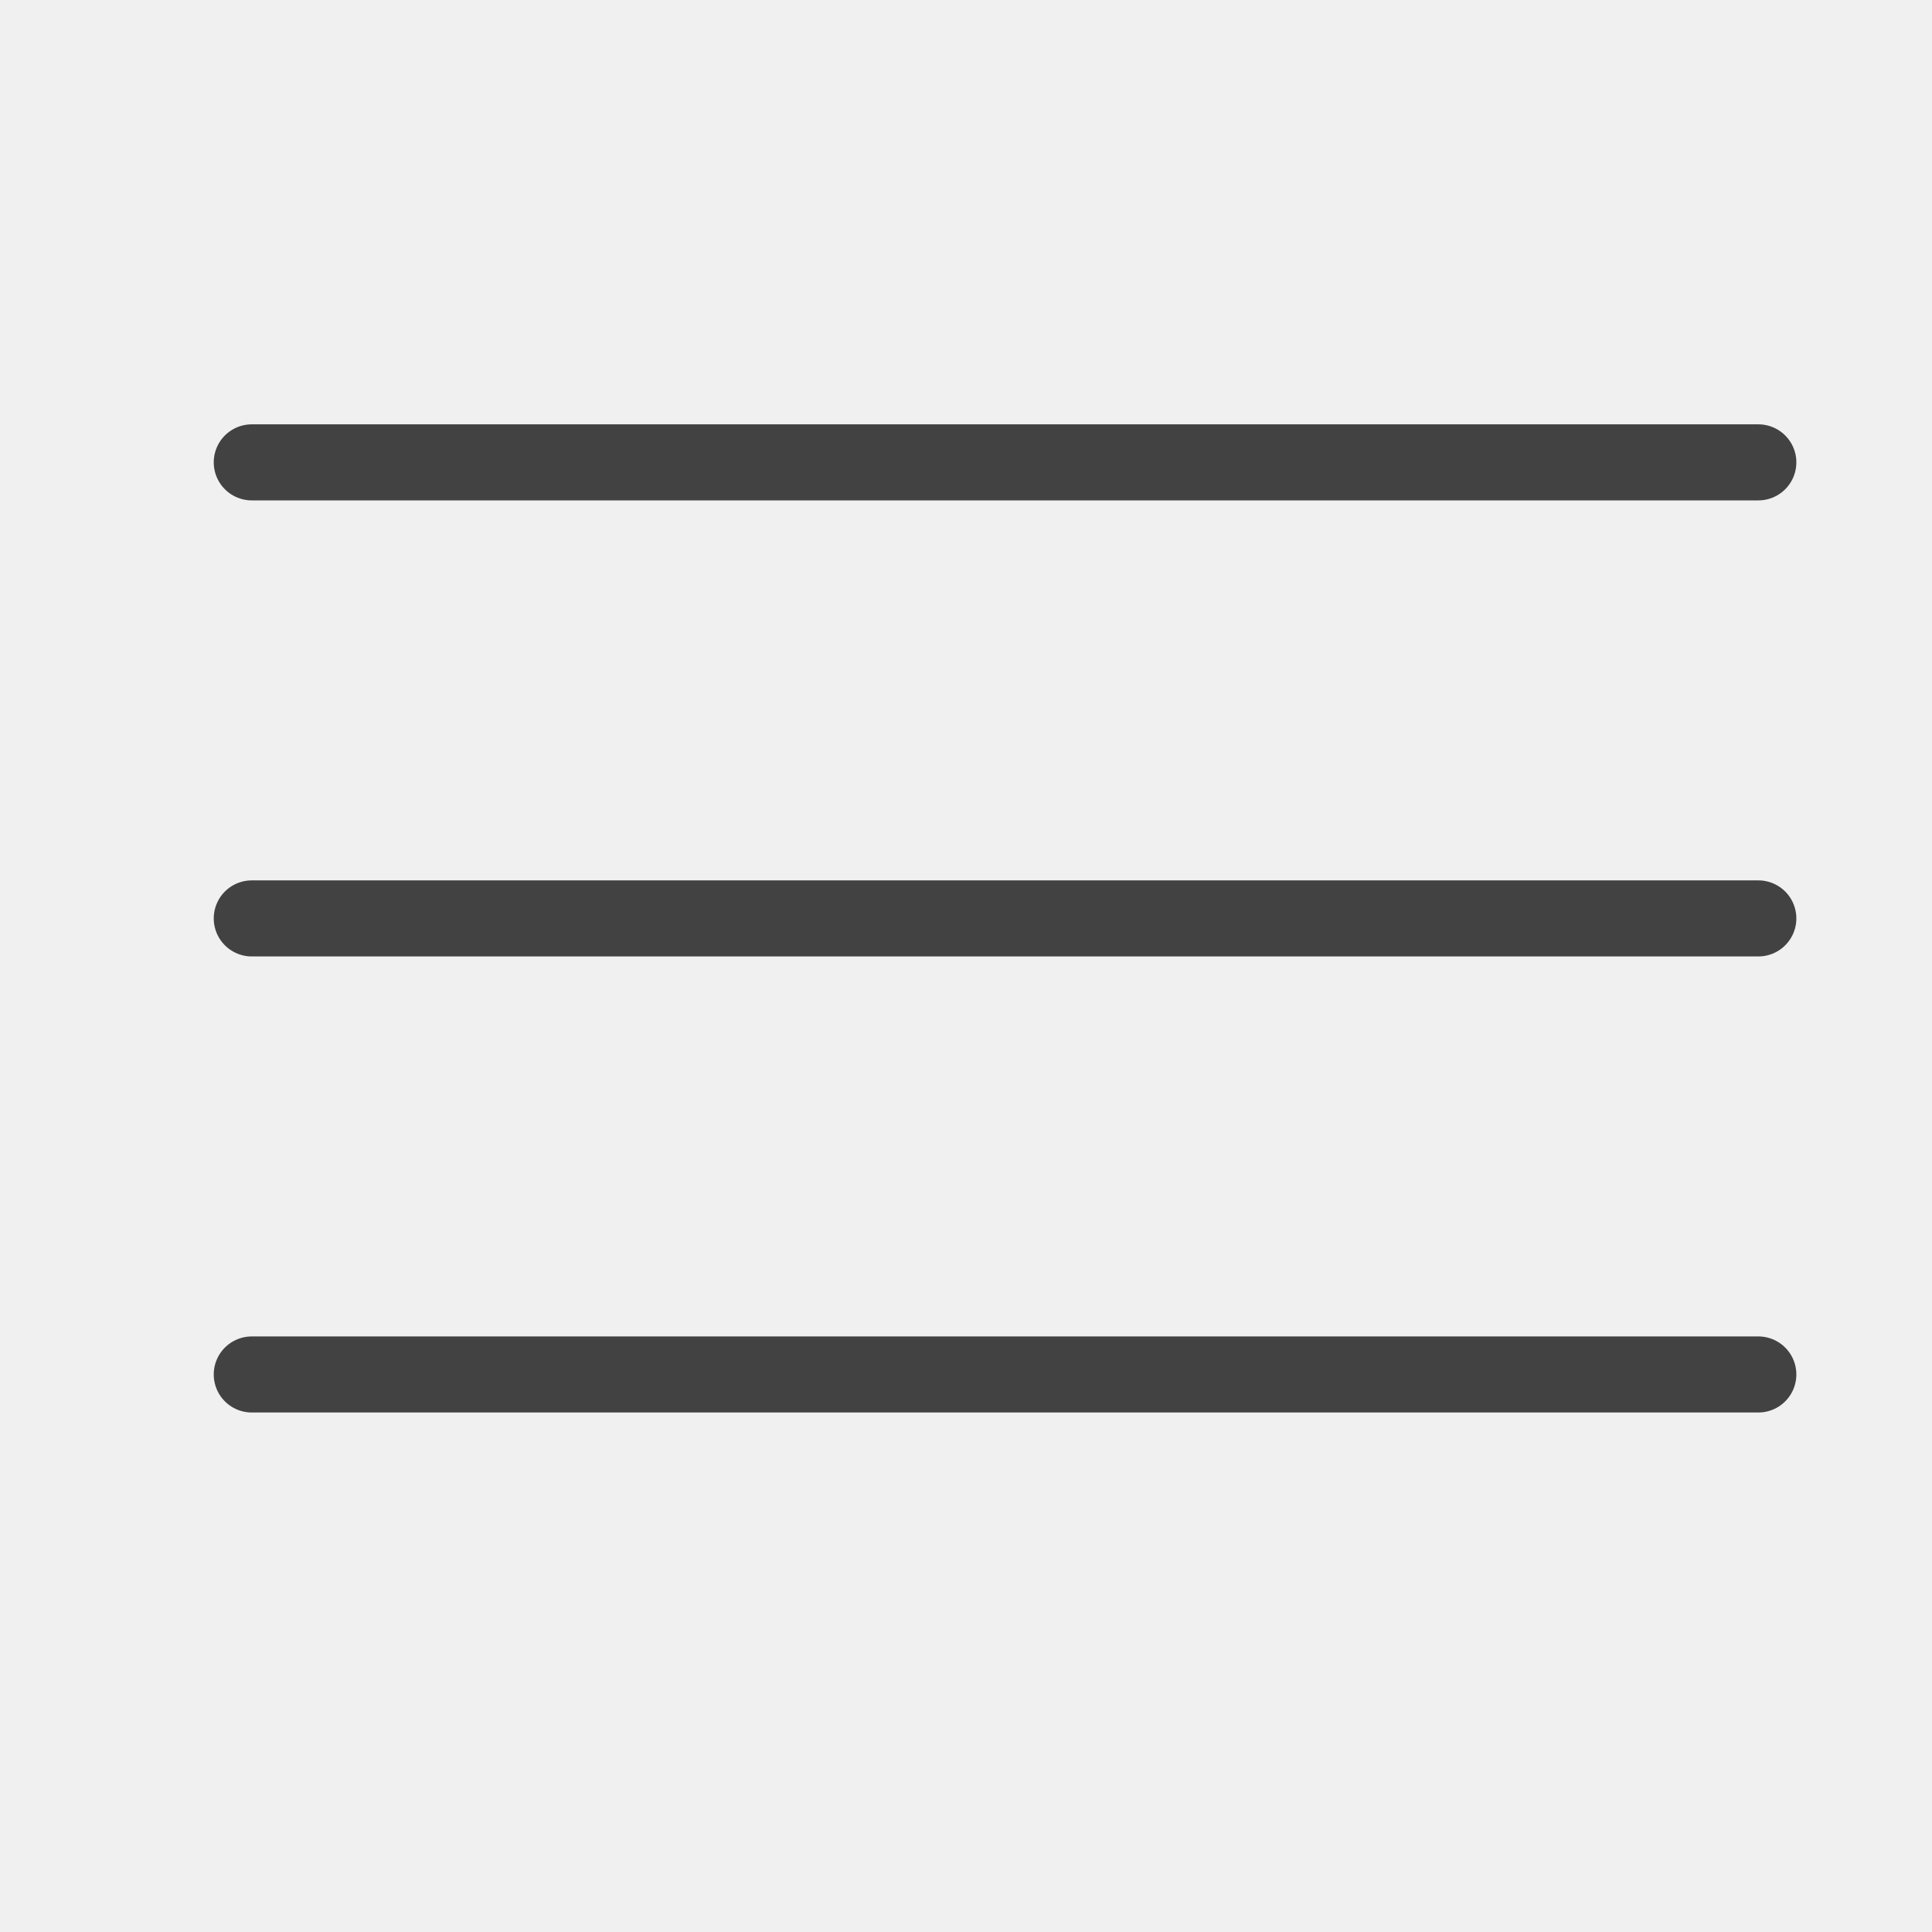
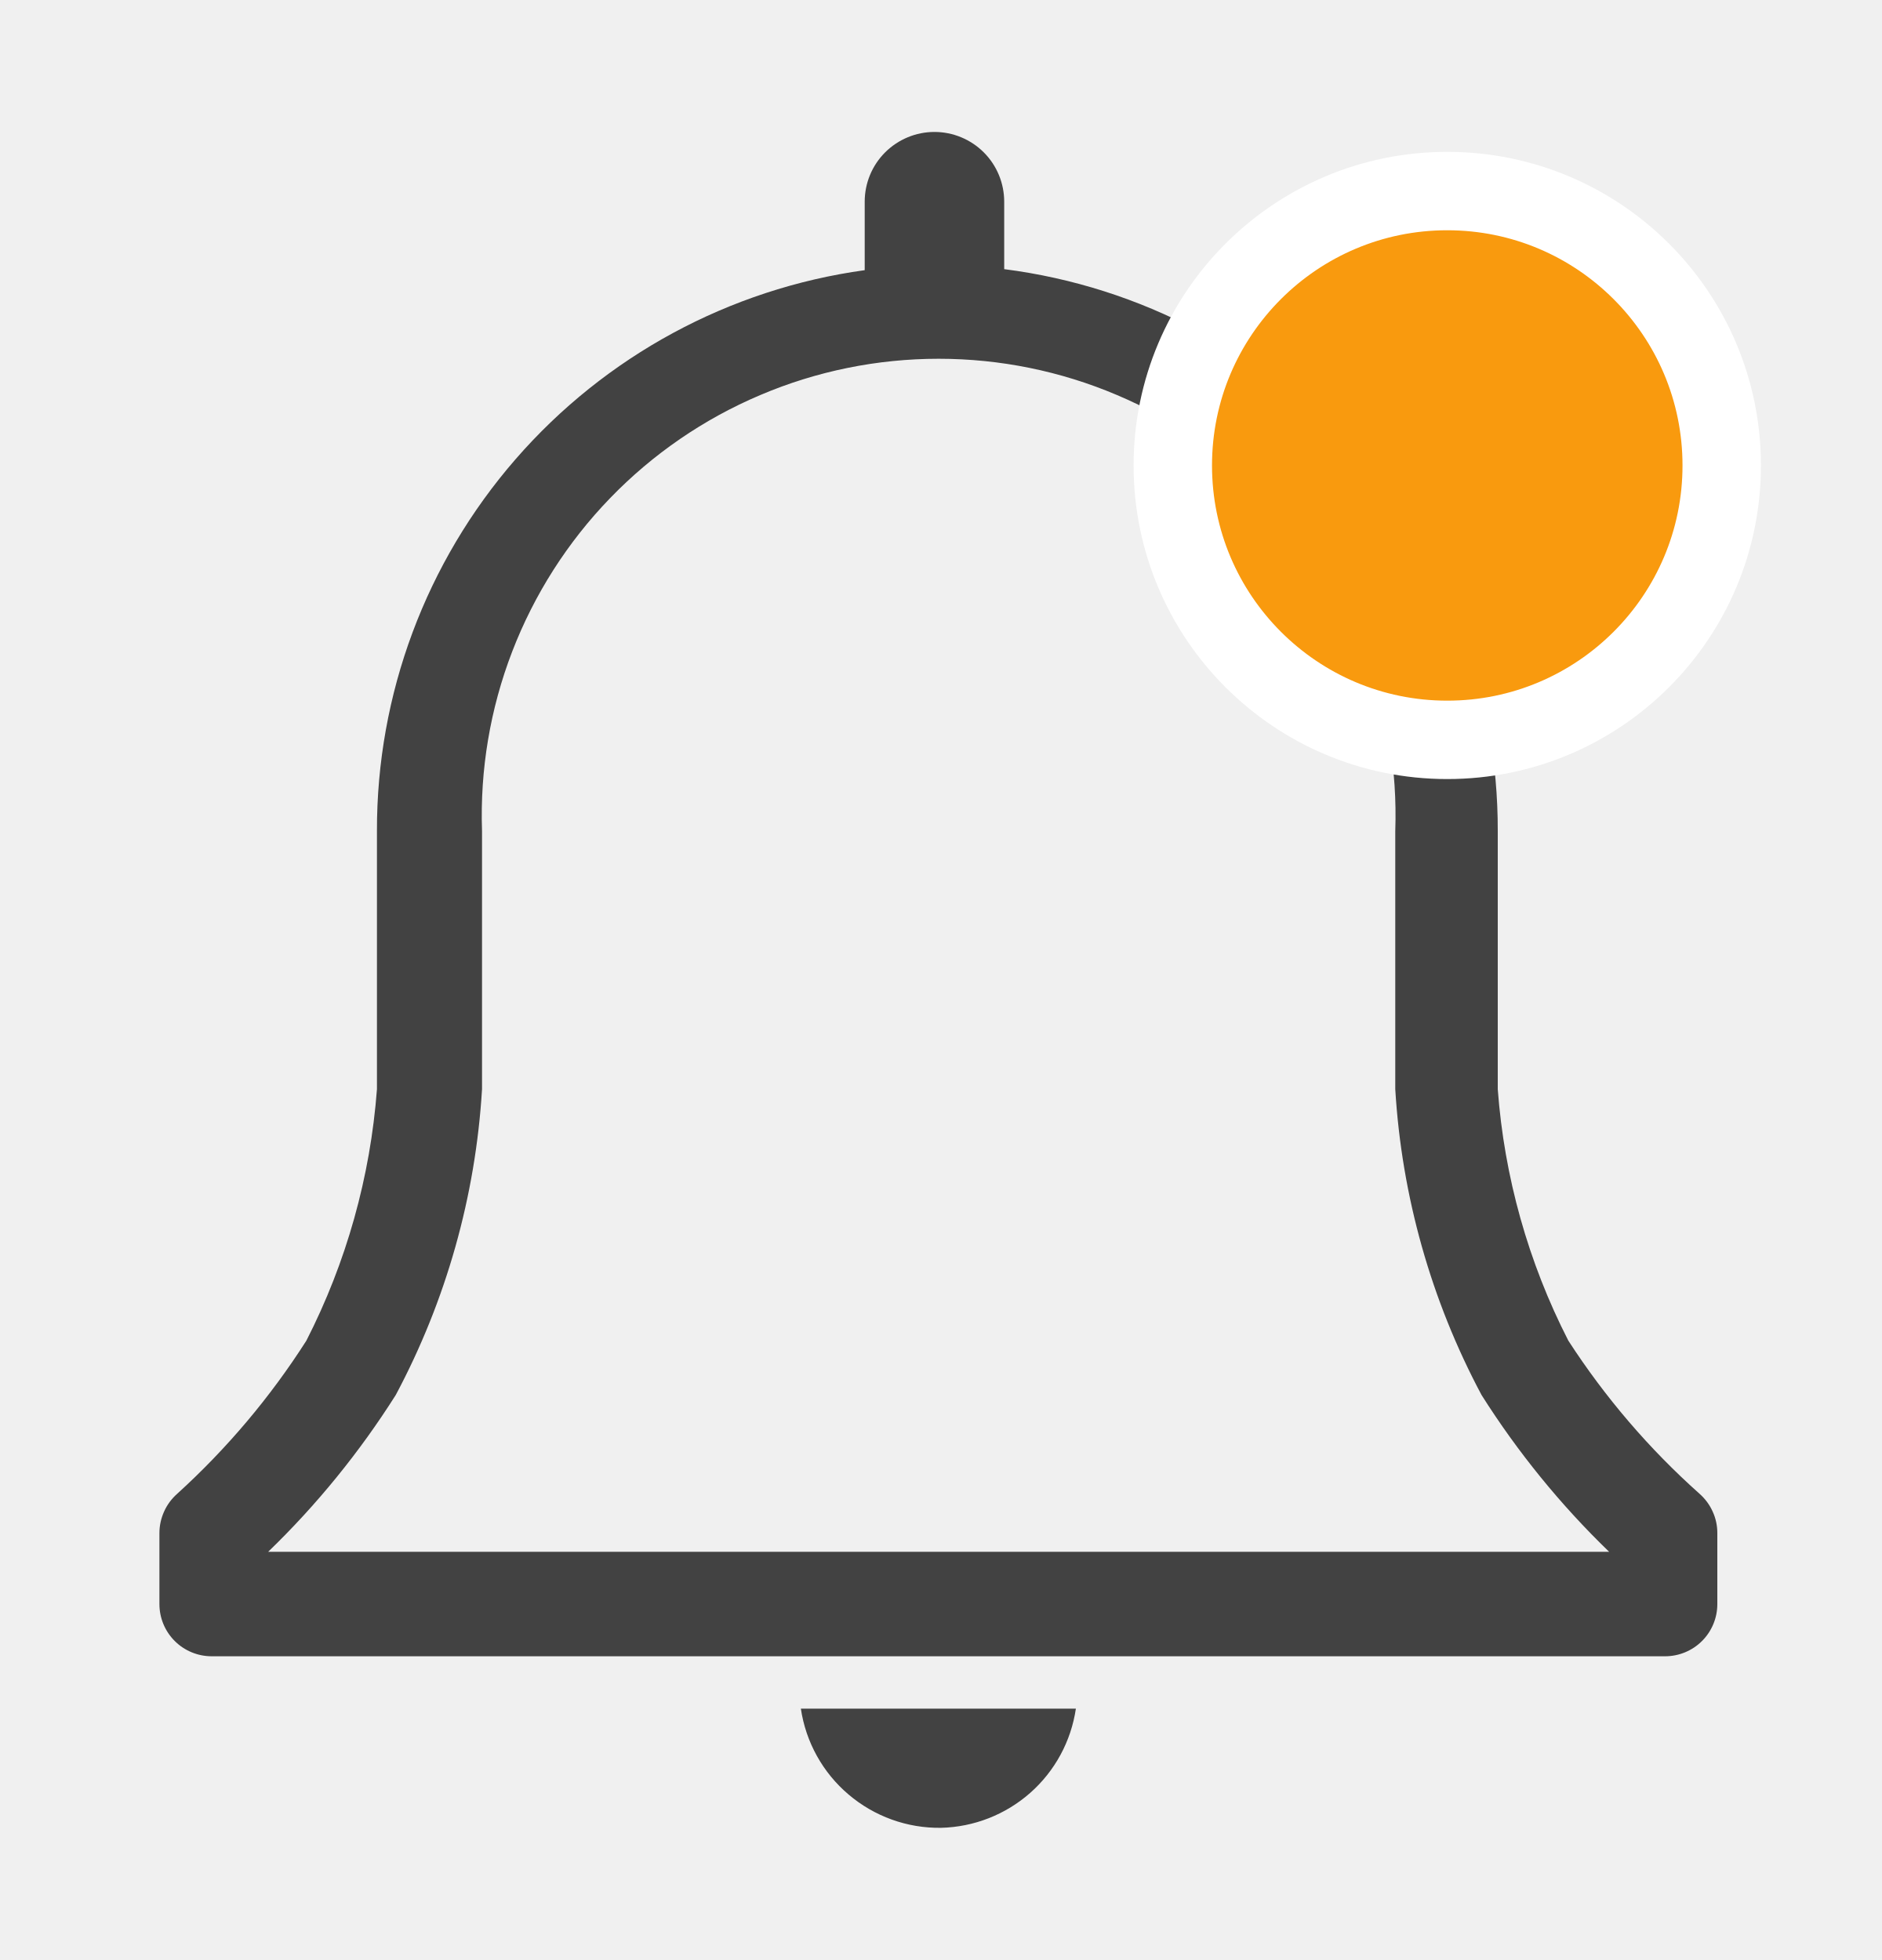
- <svg xmlns="http://www.w3.org/2000/svg" width="19" height="19" viewBox="0 0 19 19" fill="none">
-   <path d="M2.476 4.547H17.292" stroke="#424242" stroke-width="0.748" stroke-linecap="round" />
-   <path d="M2.476 9.032H17.292" stroke="#424242" stroke-width="0.748" stroke-linecap="round" />
-   <path d="M2.476 13.517H17.292" stroke="#424242" stroke-width="0.748" stroke-linecap="round" />
+ <svg xmlns="http://www.w3.org/2000/svg" width="24" height="25" viewBox="0 0 24 25" fill="none">
+   <path d="M21.673 19.053C21.03 18.48 20.468 17.823 20 17.1C19.489 16.102 19.183 15.011 19.1 13.893V10.6C19.104 8.844 18.467 7.146 17.308 5.826C16.149 4.507 14.549 3.656 12.806 3.433V2.573C12.806 2.337 12.713 2.111 12.546 1.944C12.379 1.777 12.153 1.683 11.916 1.683C11.681 1.683 11.454 1.777 11.287 1.944C11.12 2.111 11.027 2.337 11.027 2.573V3.446C9.3 3.685 7.719 4.541 6.575 5.857C5.431 7.172 4.803 8.857 4.807 10.6V13.893C4.723 15.011 4.417 16.102 3.907 17.1C3.447 17.821 2.893 18.478 2.26 19.053C2.189 19.116 2.132 19.192 2.093 19.279C2.054 19.365 2.033 19.459 2.033 19.553V20.46C2.033 20.637 2.103 20.806 2.228 20.931C2.353 21.056 2.523 21.126 2.7 21.126H21.233C21.41 21.126 21.58 21.056 21.705 20.931C21.83 20.806 21.9 20.637 21.9 20.46V19.553C21.9 19.459 21.88 19.365 21.84 19.279C21.801 19.192 21.744 19.116 21.673 19.053ZM3.42 19.793C4.04 19.194 4.586 18.522 5.047 17.793C5.69 16.587 6.065 15.257 6.147 13.893V10.6C6.12 9.818 6.251 9.04 6.532 8.31C6.813 7.581 7.237 6.915 7.781 6.353C8.324 5.791 8.975 5.344 9.695 5.039C10.414 4.733 11.188 4.576 11.97 4.576C12.752 4.576 13.525 4.733 14.245 5.039C14.965 5.344 15.616 5.791 16.159 6.353C16.702 6.915 17.127 7.581 17.408 8.31C17.689 9.04 17.82 9.818 17.793 10.6V13.893C17.875 15.257 18.25 16.587 18.893 17.793C19.354 18.522 19.9 19.194 20.52 19.793H3.42Z" fill="#424242" />
+   <path d="M12 23.314C12.42 23.304 12.823 23.146 13.138 22.868C13.453 22.59 13.659 22.209 13.72 21.794H10.213C10.276 22.22 10.492 22.61 10.821 22.889C11.15 23.169 11.569 23.32 12 23.314Z" fill="#424242" />
+   <circle cx="18.456" cy="5.937" r="3.5" fill="#F99A0E" stroke="white" />
</svg>
